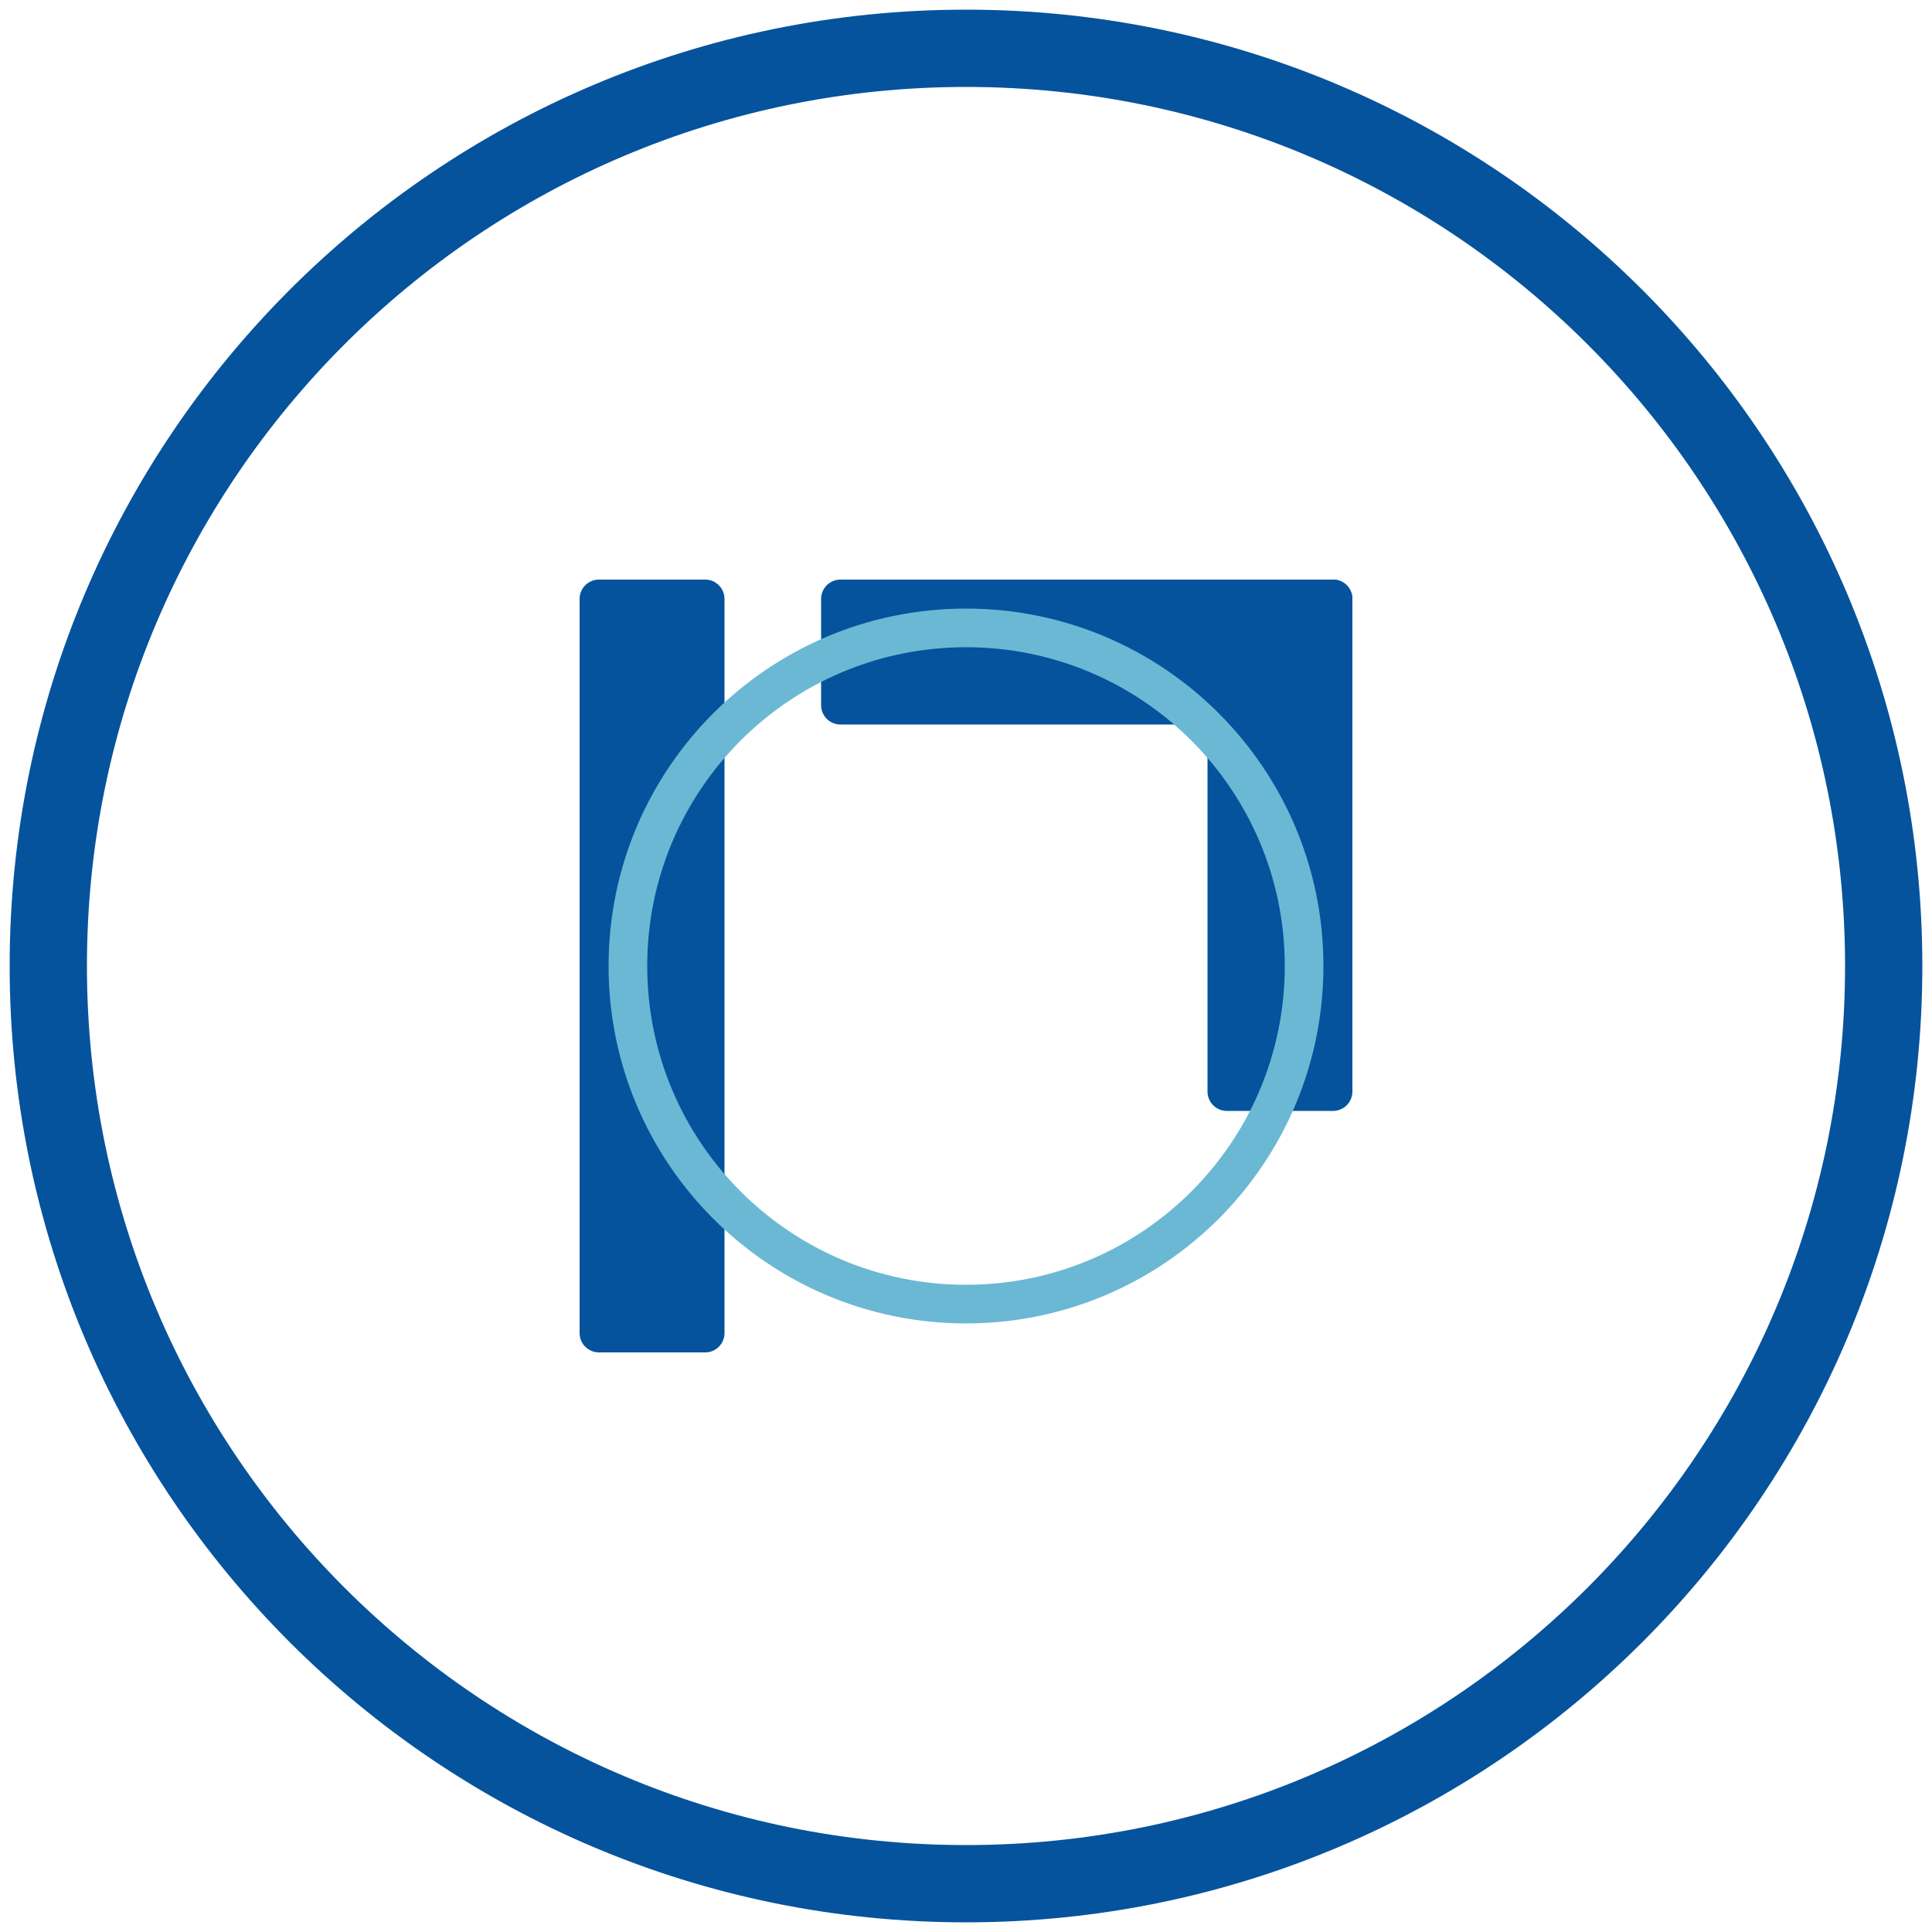
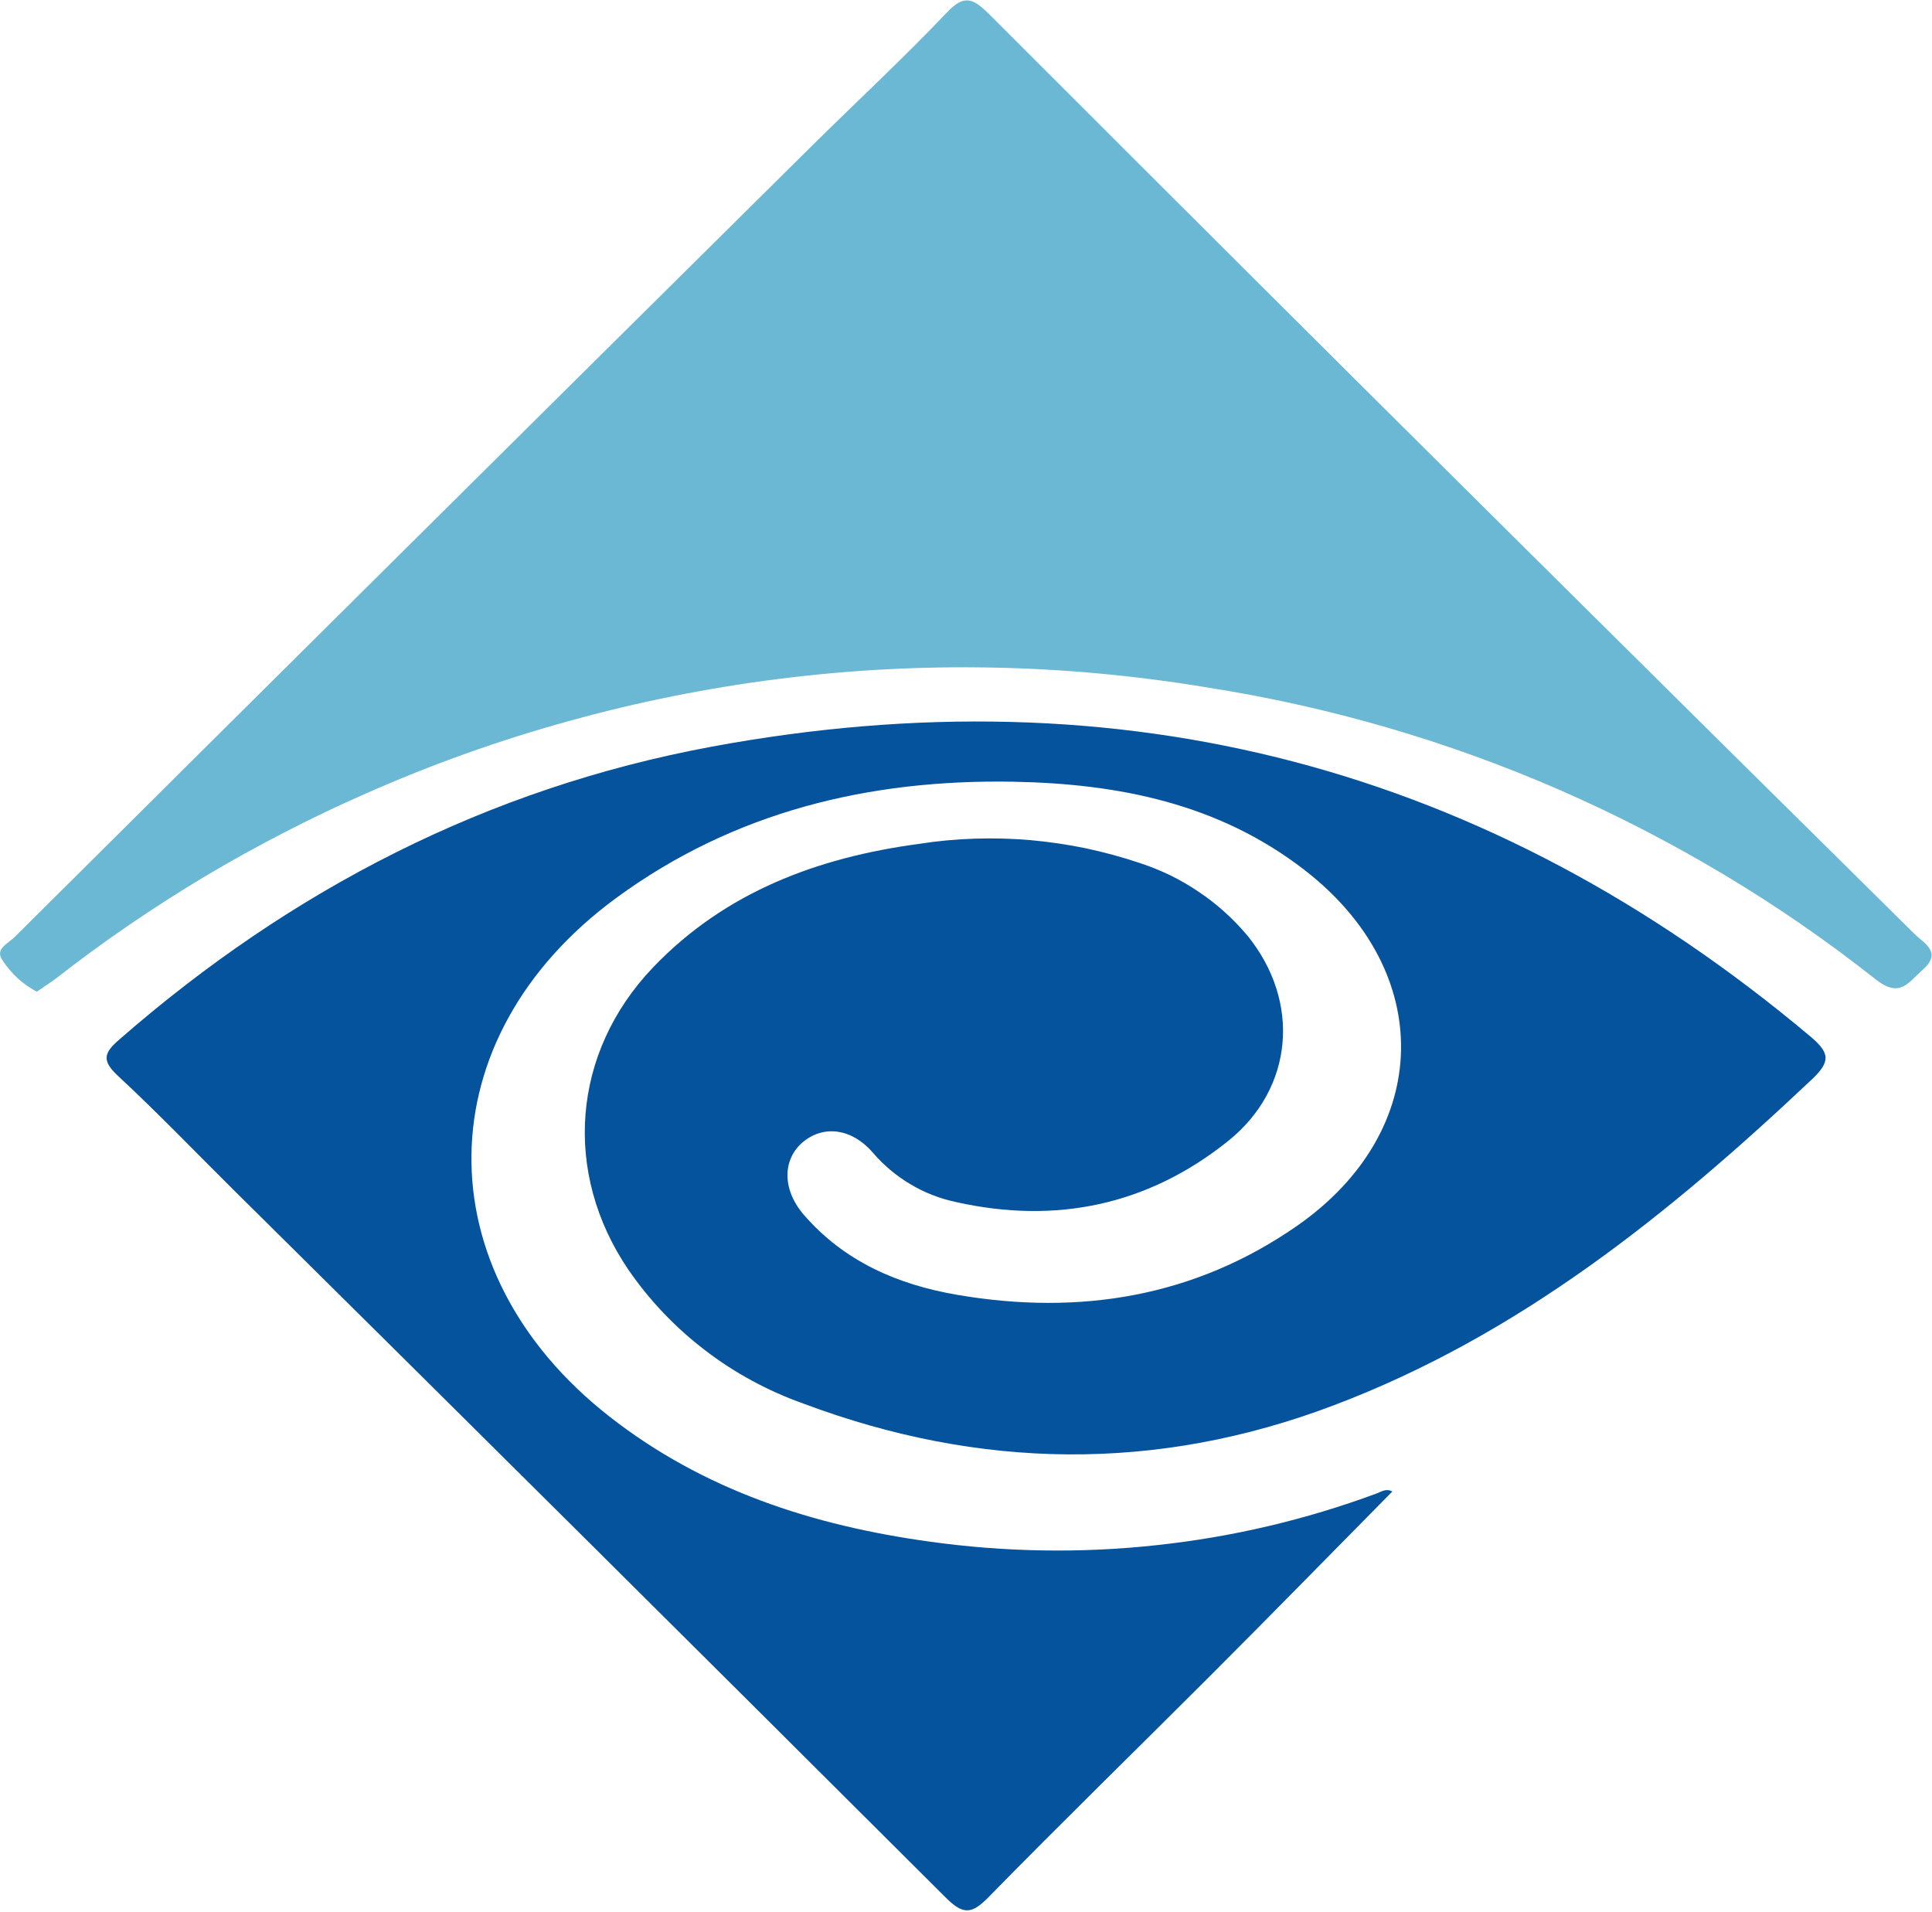
- <svg xmlns="http://www.w3.org/2000/svg" viewBox="0 0 200 200">
-   <circle cx="100" cy="100" r="95" fill="none" stroke="#05539d" stroke-width="8" />
-   <g fill="#05539d">
-     <rect x="60" y="60" width="15" height="80" rx="2" />
-     <rect x="85" y="60" width="55" height="15" rx="2" />
-     <rect x="125" y="60" width="15" height="55" rx="2" />
+ <svg xmlns="http://www.w3.org/2000/svg" version="1.2" viewBox="0 0 1588 1571" width="1588" height="1571">
+   <style>
+ 		.s0 { fill: #05539d } 
+ 		.s1 { fill: #6bb8d4 } 
+ 	</style>
+   <g id="symbol">
+     <path id="Layer" fill-rule="evenodd" class="s0" d="m1144.3 1226c-50 50.6-99.7 101.5-149.9 151.7-60.3 60.3-122.2 120.6-182 181.7-14.2 14.5-21.1 14.1-35.3 0q-292.2-291.5-585.6-581.9c-31.4-31.2-62.1-63.1-94.5-93.2-13.8-12.8-11.5-19.1 1.3-30.1 141.1-123.2 302.6-206.3 486.1-240.4 337.6-62.7 639.6 16.3 903.3 237.8 16.5 13.8 17.2 20.9 1.2 35.9-116.8 110.2-240.4 210-392.8 267.6-145.4 55.1-291 52.8-435.8-1.5-14.4-5.1-28.5-11.4-42-18.7-13.5-7.3-26.4-15.6-38.6-25-12.2-9.3-23.6-19.5-34.2-30.6-10.6-11.1-20.3-23.1-29-35.7-54.2-79.8-46.5-178.5 20.2-248.4 59.4-62.2 135.7-90.5 218.6-101.6 15.1-2.4 30.4-3.8 45.7-4.3 15.4-0.5 30.7-0.1 46 1.2 15.2 1.4 30.4 3.6 45.4 6.7 15 3.2 29.8 7.2 44.4 12.1 8.6 2.8 16.9 6.2 25.1 10.1 8.1 4 15.9 8.5 23.4 13.6 7.5 5 14.7 10.6 21.4 16.7 6.7 6 13 12.6 18.8 19.5 43.6 53.9 38.1 125-15.9 168.5-65.8 52.8-141.4 68.7-223.7 50.3-6.6-1.4-13.1-3.3-19.4-5.8-6.3-2.4-12.4-5.4-18.2-8.9-5.8-3.4-11.4-7.4-16.5-11.7-5.2-4.4-10-9.1-14.4-14.3-17.4-20-40.2-22.6-57-9-16.8 13.7-18.2 38.4 0 59.8 33.4 38.8 77.8 57.9 126.8 66.2 99.9 17 194.5 1.9 278.8-56.7 112-77.9 114.2-209.4 5.9-292.8-70.3-54.3-152.5-70.7-239.1-72.3-118.5-2.1-229.4 24.6-326.1 95.4-156.7 114.8-159.1 306.1-6.1 426.1 77.4 60.7 167.3 89.8 263.7 103.1 30.8 4.3 61.9 6.7 92.9 7.2 31.1 0.5 62.2-0.9 93.2-4.3 30.9-3.3 61.6-8.5 91.8-15.6 30.3-7.1 60.1-16.1 89.3-26.9 4.1-1.5 7.9-4.5 13.1-1.5" />
+     <path id="Layer" fill-rule="evenodd" class="s1" d="m30.1 815q-4.2-2.3-8.1-5-3.9-2.7-7.4-5.9-3.5-3.2-6.6-6.9-3.1-3.6-5.7-7.6c-7.1-9.4 4.3-14.1 9.5-19.2q327.3-325.5 654.7-649.7c37.2-36.8 75.4-72.2 111.6-110.2 15.1-16.3 22.6-11 35.6 1.8q219 219.2 438.9 437.4 160.3 159.1 321 317.9c8.1 8 23.2 15.1 6.6 29.6-11.9 10.5-18.6 23.6-38.8 7.5-39.6-31.3-81.2-60-124.5-85.9-43.3-25.9-88.2-49.1-134.4-69.3-46.3-20.2-93.8-37.4-142.2-51.5-48.5-14.1-97.8-25.1-147.6-32.9-58.2-9.7-117-15.2-176-16.4-59-1.2-117.9 1.9-176.5 9.3-58.5 7.4-116.4 19-173.2 34.8-56.9 15.7-112.5 35.6-166.5 59.5q-34 14.9-67 32-33.1 17-65 36-31.9 19.1-62.6 40.1-30.7 21-60 43.9c-5 3.7-10.3 7-15.5 10.7" />
  </g>
-   <circle cx="100" cy="100" r="35" fill="none" stroke="#6bb8d4" stroke-width="4" />
</svg>
